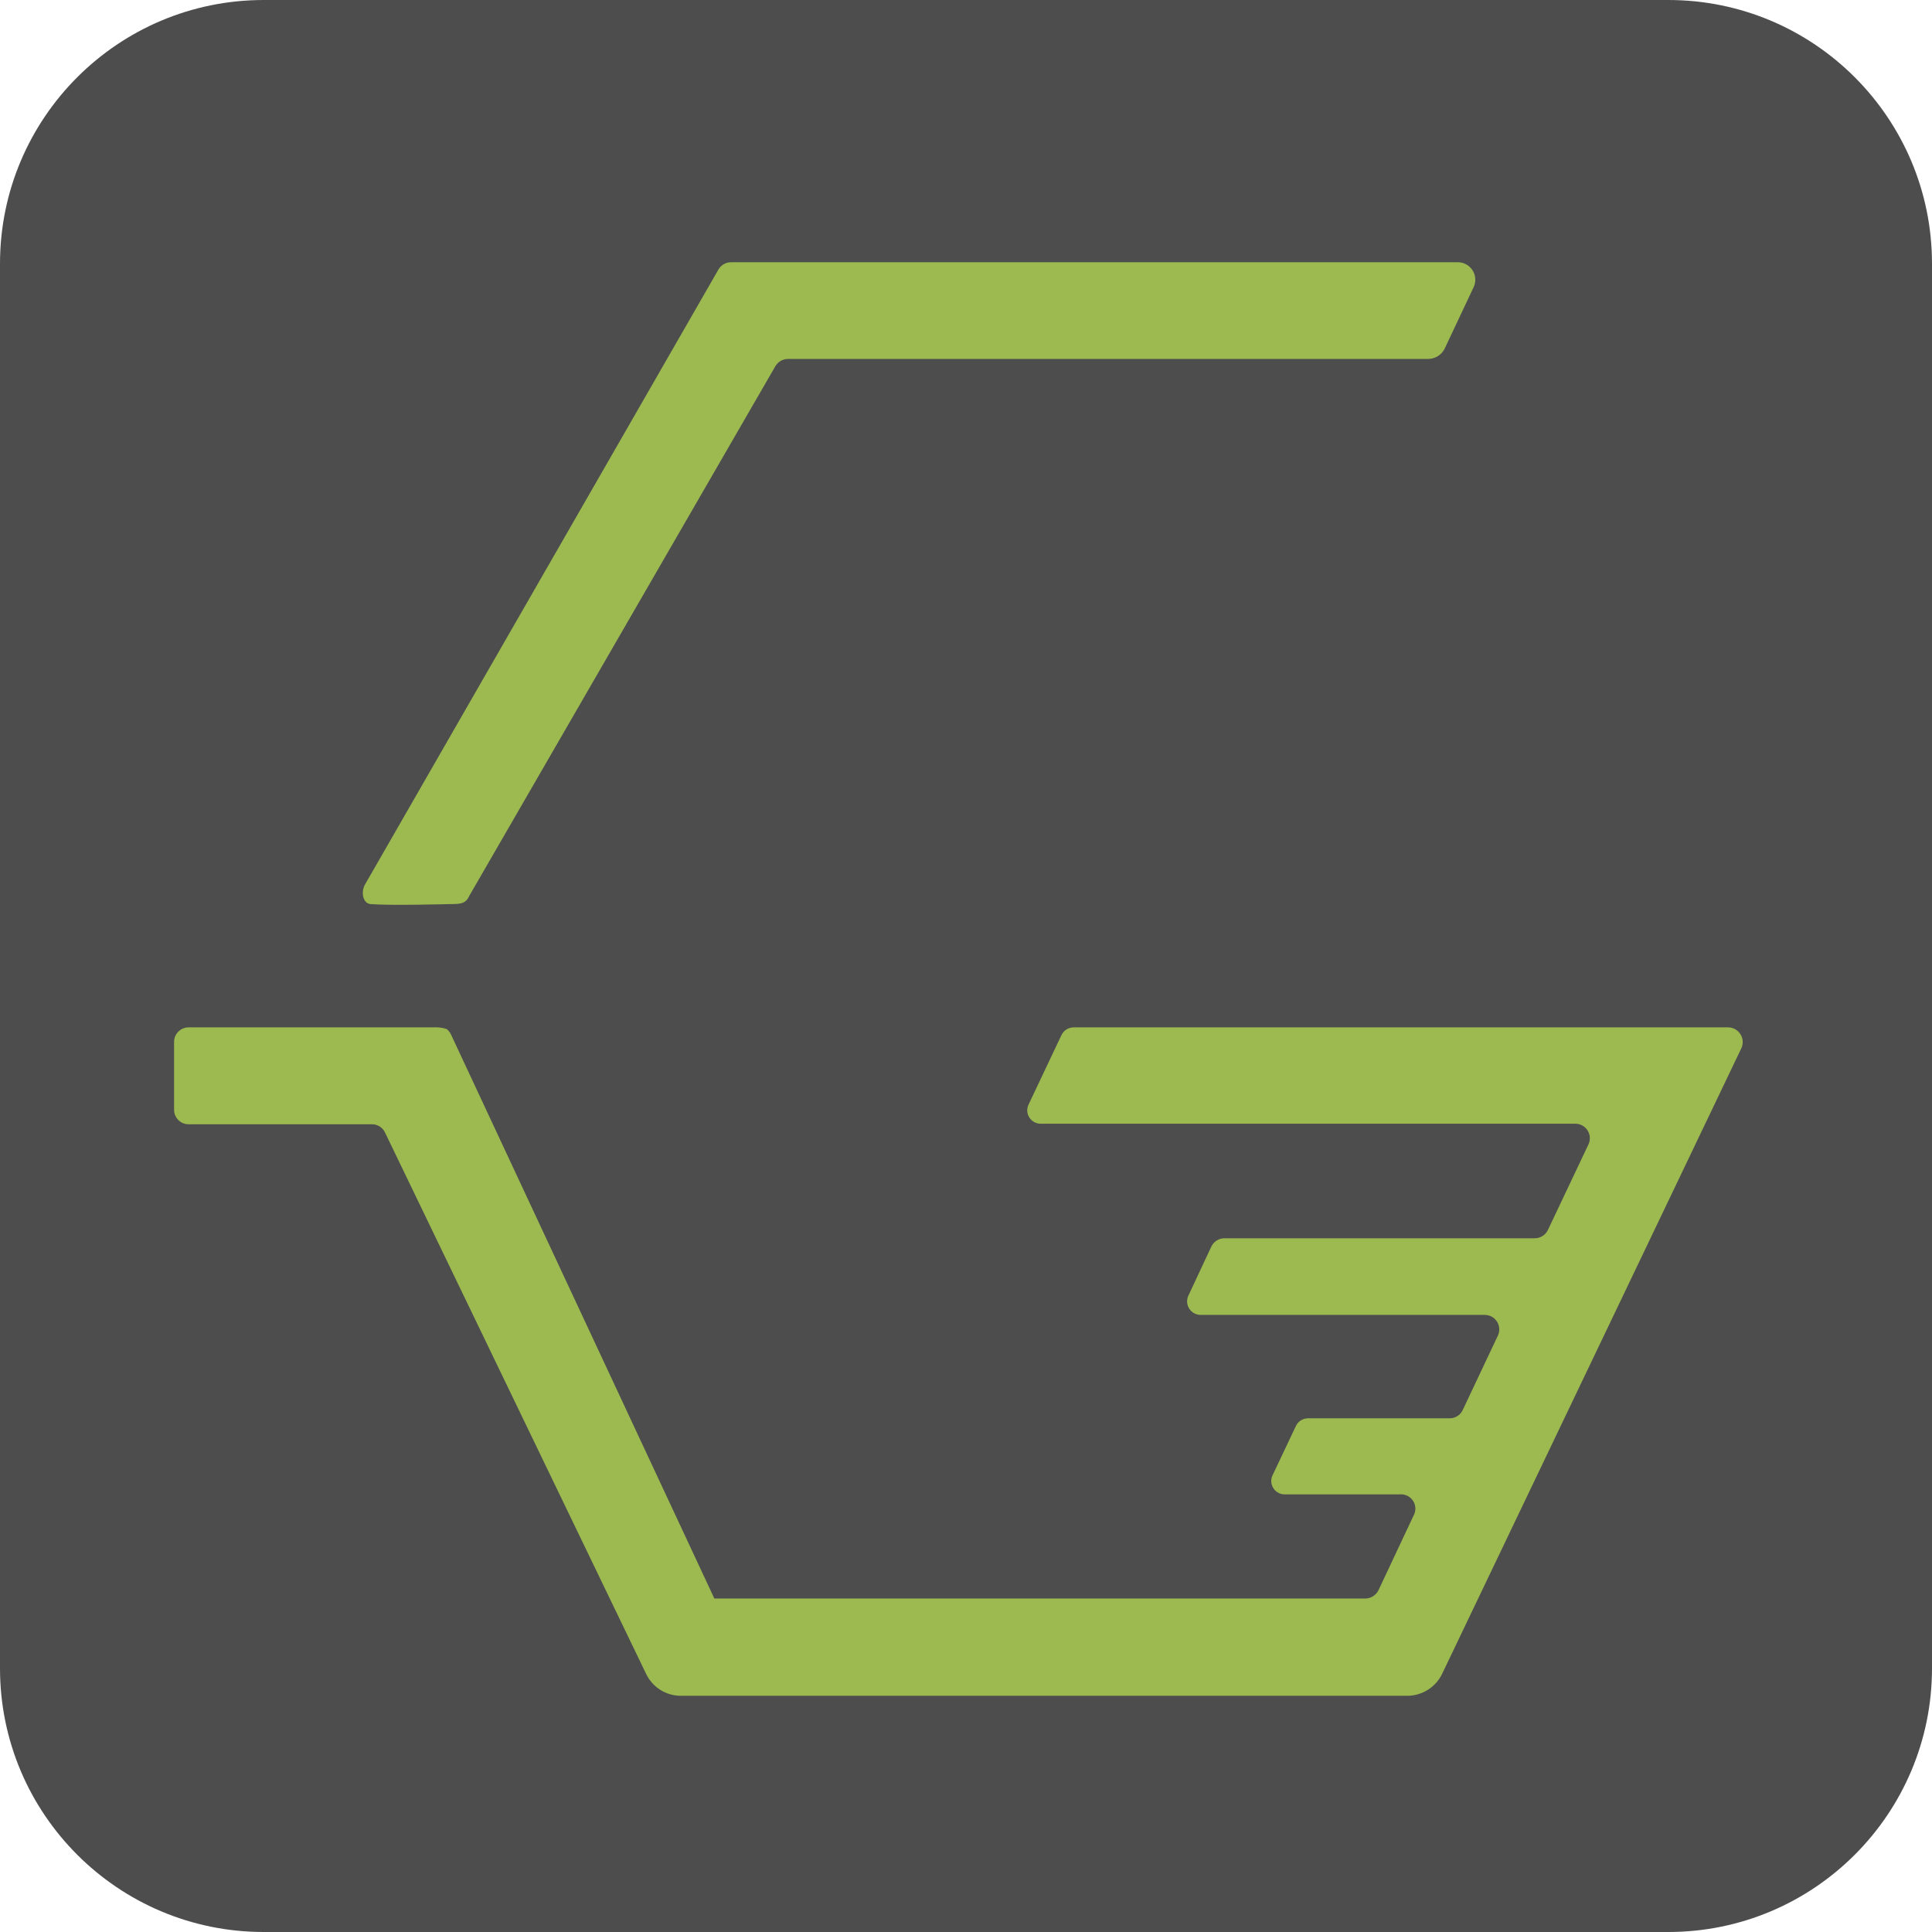
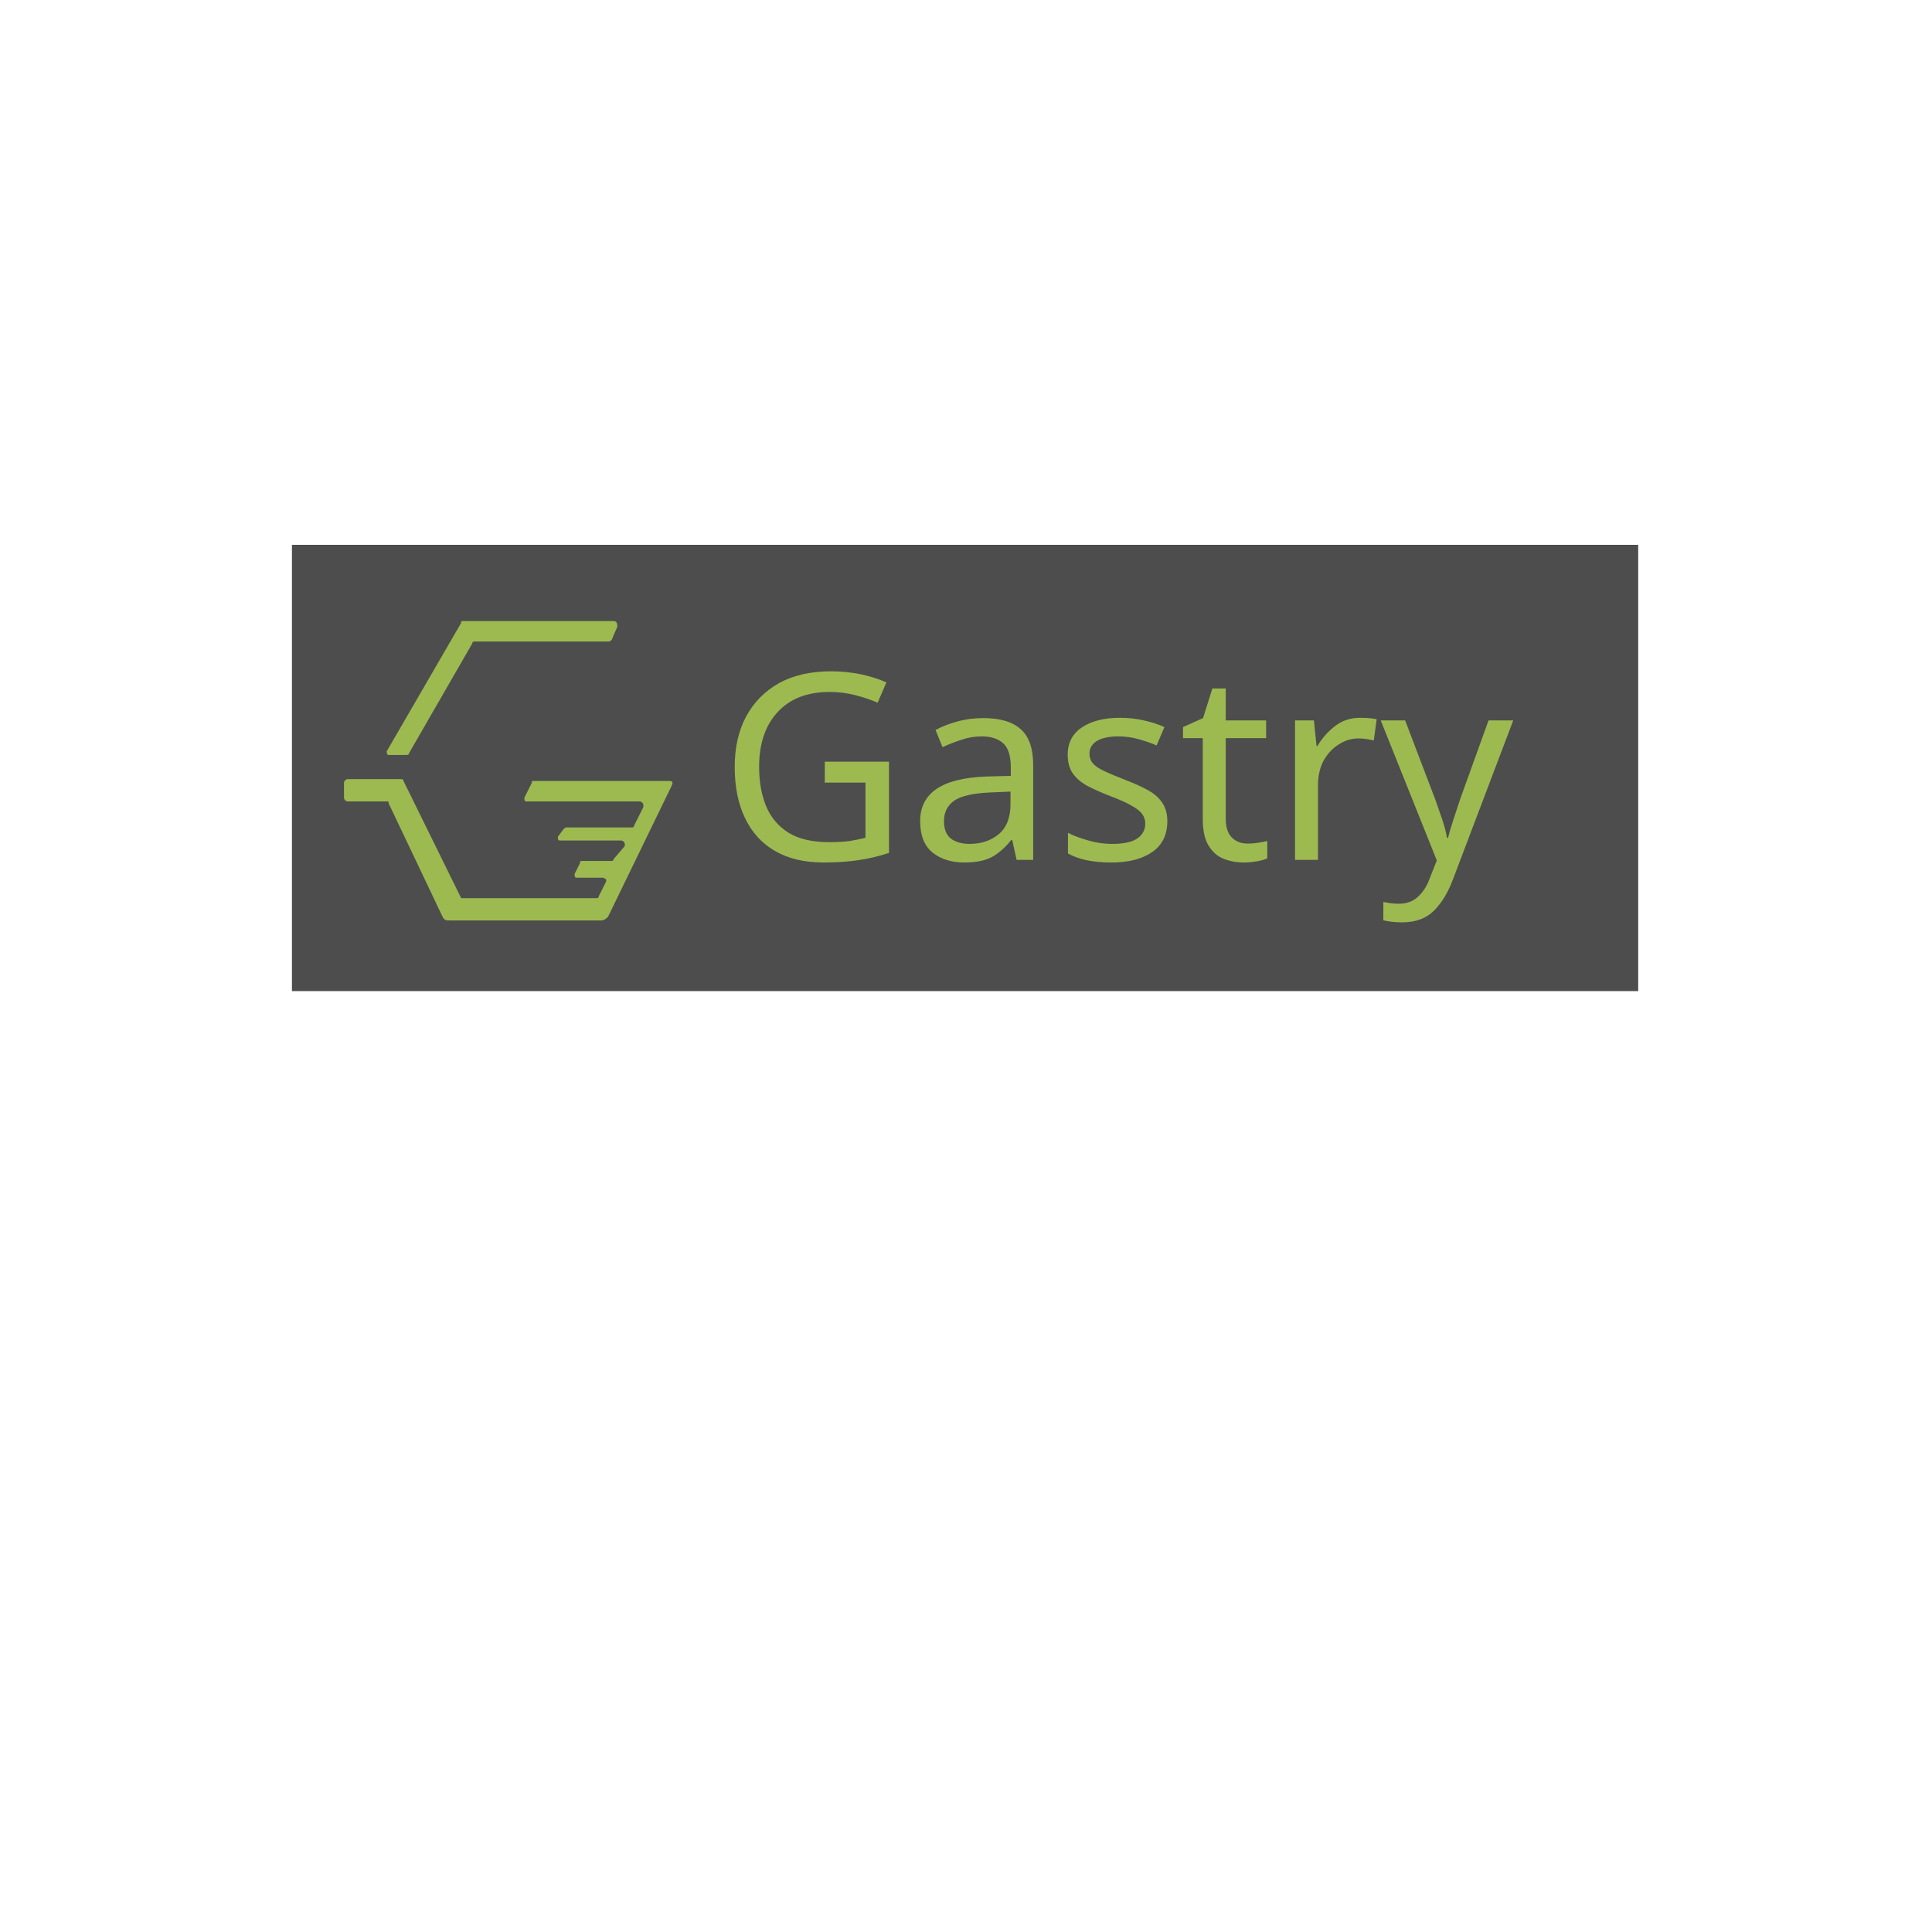
- <svg xmlns="http://www.w3.org/2000/svg" viewBox="0 0 103.88 103.88">
-   <defs>
-     <style>.cls-1{fill:#4d4d4d;}.cls-2{fill:#9dba51;}</style>
-   </defs>
-   <g id="Ebene_2" data-name="Ebene 2">
-     <g id="Icons">
-       <rect class="cls-1" width="103.88" height="103.88" rx="14.18" />
-       <path class="cls-2" d="M78.38,14.1H39.31a.79.79,0,0,0-.68.39l-19,33.06c-.22.37-.15,1,.28,1.06,1.11.09,4.31,0,4.31,0,.47,0,.82,0,1-.42L41.69,19.69a.79.79,0,0,1,.68-.39H76.81a1,1,0,0,0,.86-.54l1.56-3.31A.94.94,0,0,0,78.38,14.1Z" />
-       <path class="cls-2" d="M92.92,55.24H57.72a.73.73,0,0,0-.65.42l-1.78,3.76a.72.72,0,0,0,.65,1H84.7a.78.78,0,0,1,.71,1.11l-2.18,4.6a.79.79,0,0,1-.71.45H65.85a.78.78,0,0,0-.72.45L63.88,69.7a.73.73,0,0,0,.65,1h15.3a.78.78,0,0,1,.71,1.11l-1.89,4a.77.77,0,0,1-.7.45H70.33a.72.72,0,0,0-.65.41l-1.27,2.68a.72.72,0,0,0,.65,1h6.2A.77.77,0,0,1,76,81.5l-1.88,4a.8.8,0,0,1-.71.45h-35L24.28,55.69a.9.9,0,0,0-.26-.36,1.88,1.88,0,0,0-.67-.09H10.14a.78.78,0,0,0-.78.79v3.63a.78.78,0,0,0,.78.79H20a.77.77,0,0,1,.7.44L34.74,90a2.07,2.07,0,0,0,1.87,1.18H75.67A2.09,2.09,0,0,0,77.54,90L93.63,56.36A.79.79,0,0,0,92.92,55.24Z" />
+ <svg xmlns="http://www.w3.org/2000/svg" version="1.1" id="Ebene_1" x="0px" y="0px" viewBox="0 0 103.9 103.9" style="enable-background:new 0 0 103.9 103.9;" xml:space="preserve">
+   <style type="text/css">
+ 	.st0{fill:#4D4D4D;}
+ 	.st1{fill:#9DBA51;}
+ 	.st2{fill:none;}
+ 	.st3{font-family:'ArialRoundedMTBold';}
+ 	.st4{font-size:14px;}
+ </style>
+   <g>
+     <rect x="15.7" y="29.3" class="st0" width="72.4" height="24" />
+     <g id="Ebene_2_1_">
+       <g id="Icons">
+         <path class="st0" d="M19.6,30.4h15.7c1.6,0,3,1.3,3,3v15.7c0,1.6-1.3,3-3,3H19.6c-1.6,0-3-1.3-3-3V33.4     C16.6,31.8,18,30.4,19.6,30.4z" />
+         <path class="st1" d="M33,33.4h-8.1c-0.1,0-0.1,0-0.1,0.1l-4,6.9c0,0.1,0,0.2,0.1,0.2c0.2,0,0.9,0,0.9,0c0.1,0,0.2,0,0.2-0.1     l3.4-5.9c0-0.1,0.1-0.1,0.1-0.1h7.2c0.1,0,0.1,0,0.2-0.1l0.3-0.7C33.2,33.6,33.2,33.4,33,33.4C33,33.4,33,33.4,33,33.4z" />
+         <path class="st1" d="M36,42h-7.3c-0.1,0-0.1,0-0.1,0.1l-0.4,0.8c0,0.1,0,0.2,0.1,0.2c0,0,0,0,0.1,0h6c0.1,0,0.2,0.1,0.2,0.2     c0,0,0,0,0,0.1l-0.5,1c0,0.1-0.1,0.1-0.1,0.1h-3.5c-0.1,0-0.1,0-0.2,0.1L30,45c0,0.1,0,0.2,0.1,0.2c0,0,0,0,0.1,0h3.2     c0.1,0,0.2,0.1,0.2,0.2c0,0,0,0,0,0.1L33,46.2c0,0.1-0.1,0.1-0.1,0.1h-1.6c-0.1,0-0.1,0-0.1,0.1L30.9,47c0,0.1,0,0.2,0.1,0.2     c0,0,0,0,0.1,0h1.3c0.1,0,0.2,0.1,0.2,0.1c0,0,0,0.1,0,0.1l-0.4,0.8c0,0.1-0.1,0.1-0.1,0.1h-7.3L21.7,42c0,0,0-0.1-0.1-0.1     c0,0-0.1,0-0.1,0h-2.8c-0.1,0-0.2,0.1-0.2,0.2c0,0,0,0,0,0v0.8c0,0.1,0.1,0.2,0.2,0.2c0,0,0,0,0,0h2.1c0.1,0,0.1,0,0.1,0.1     l2.9,6.1c0.1,0.2,0.2,0.2,0.4,0.2h8.1c0.2,0,0.3-0.1,0.4-0.2l3.4-7C36.2,42.1,36.2,42,36,42C36.1,42,36,42,36,42z" />
+       </g>
    </g>
+     <rect x="38.7" y="36.1" class="st2" width="49.5" height="22.7" />
+     <text transform="matrix(1 0 0 1 38.6524 46.2428)" class="st1 st3 st4">Gastry</text>
  </g>
</svg>
